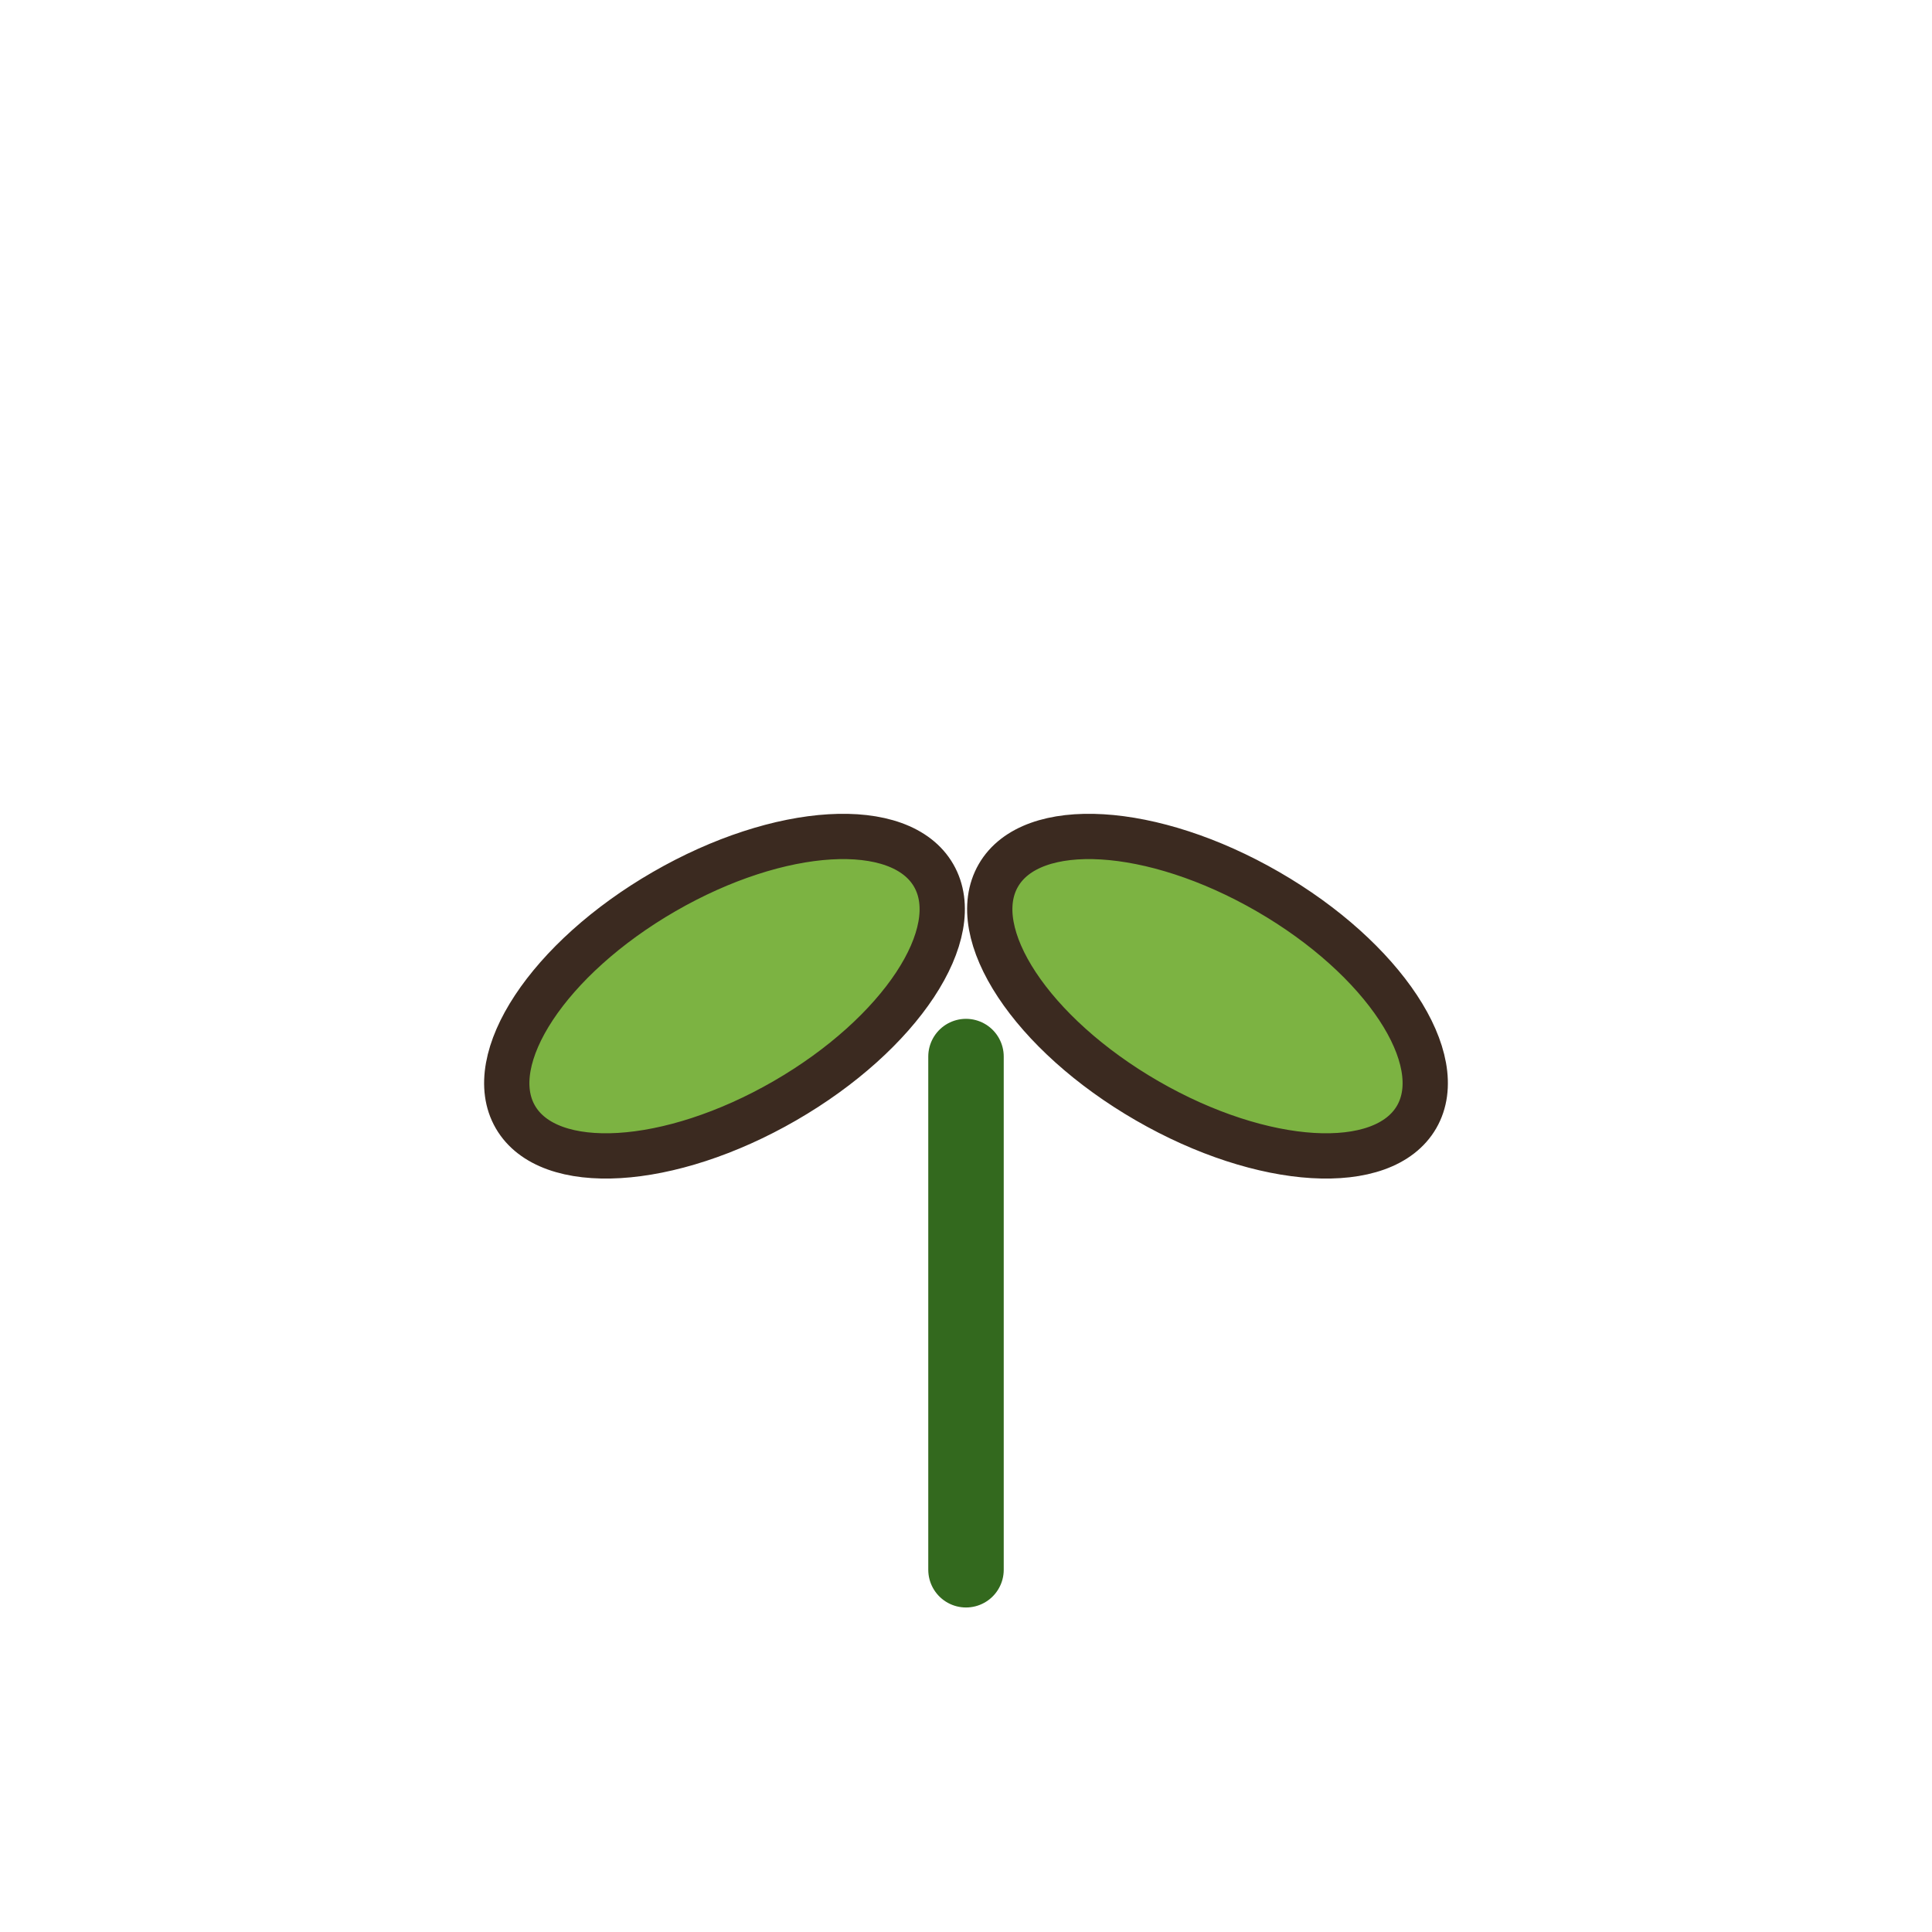
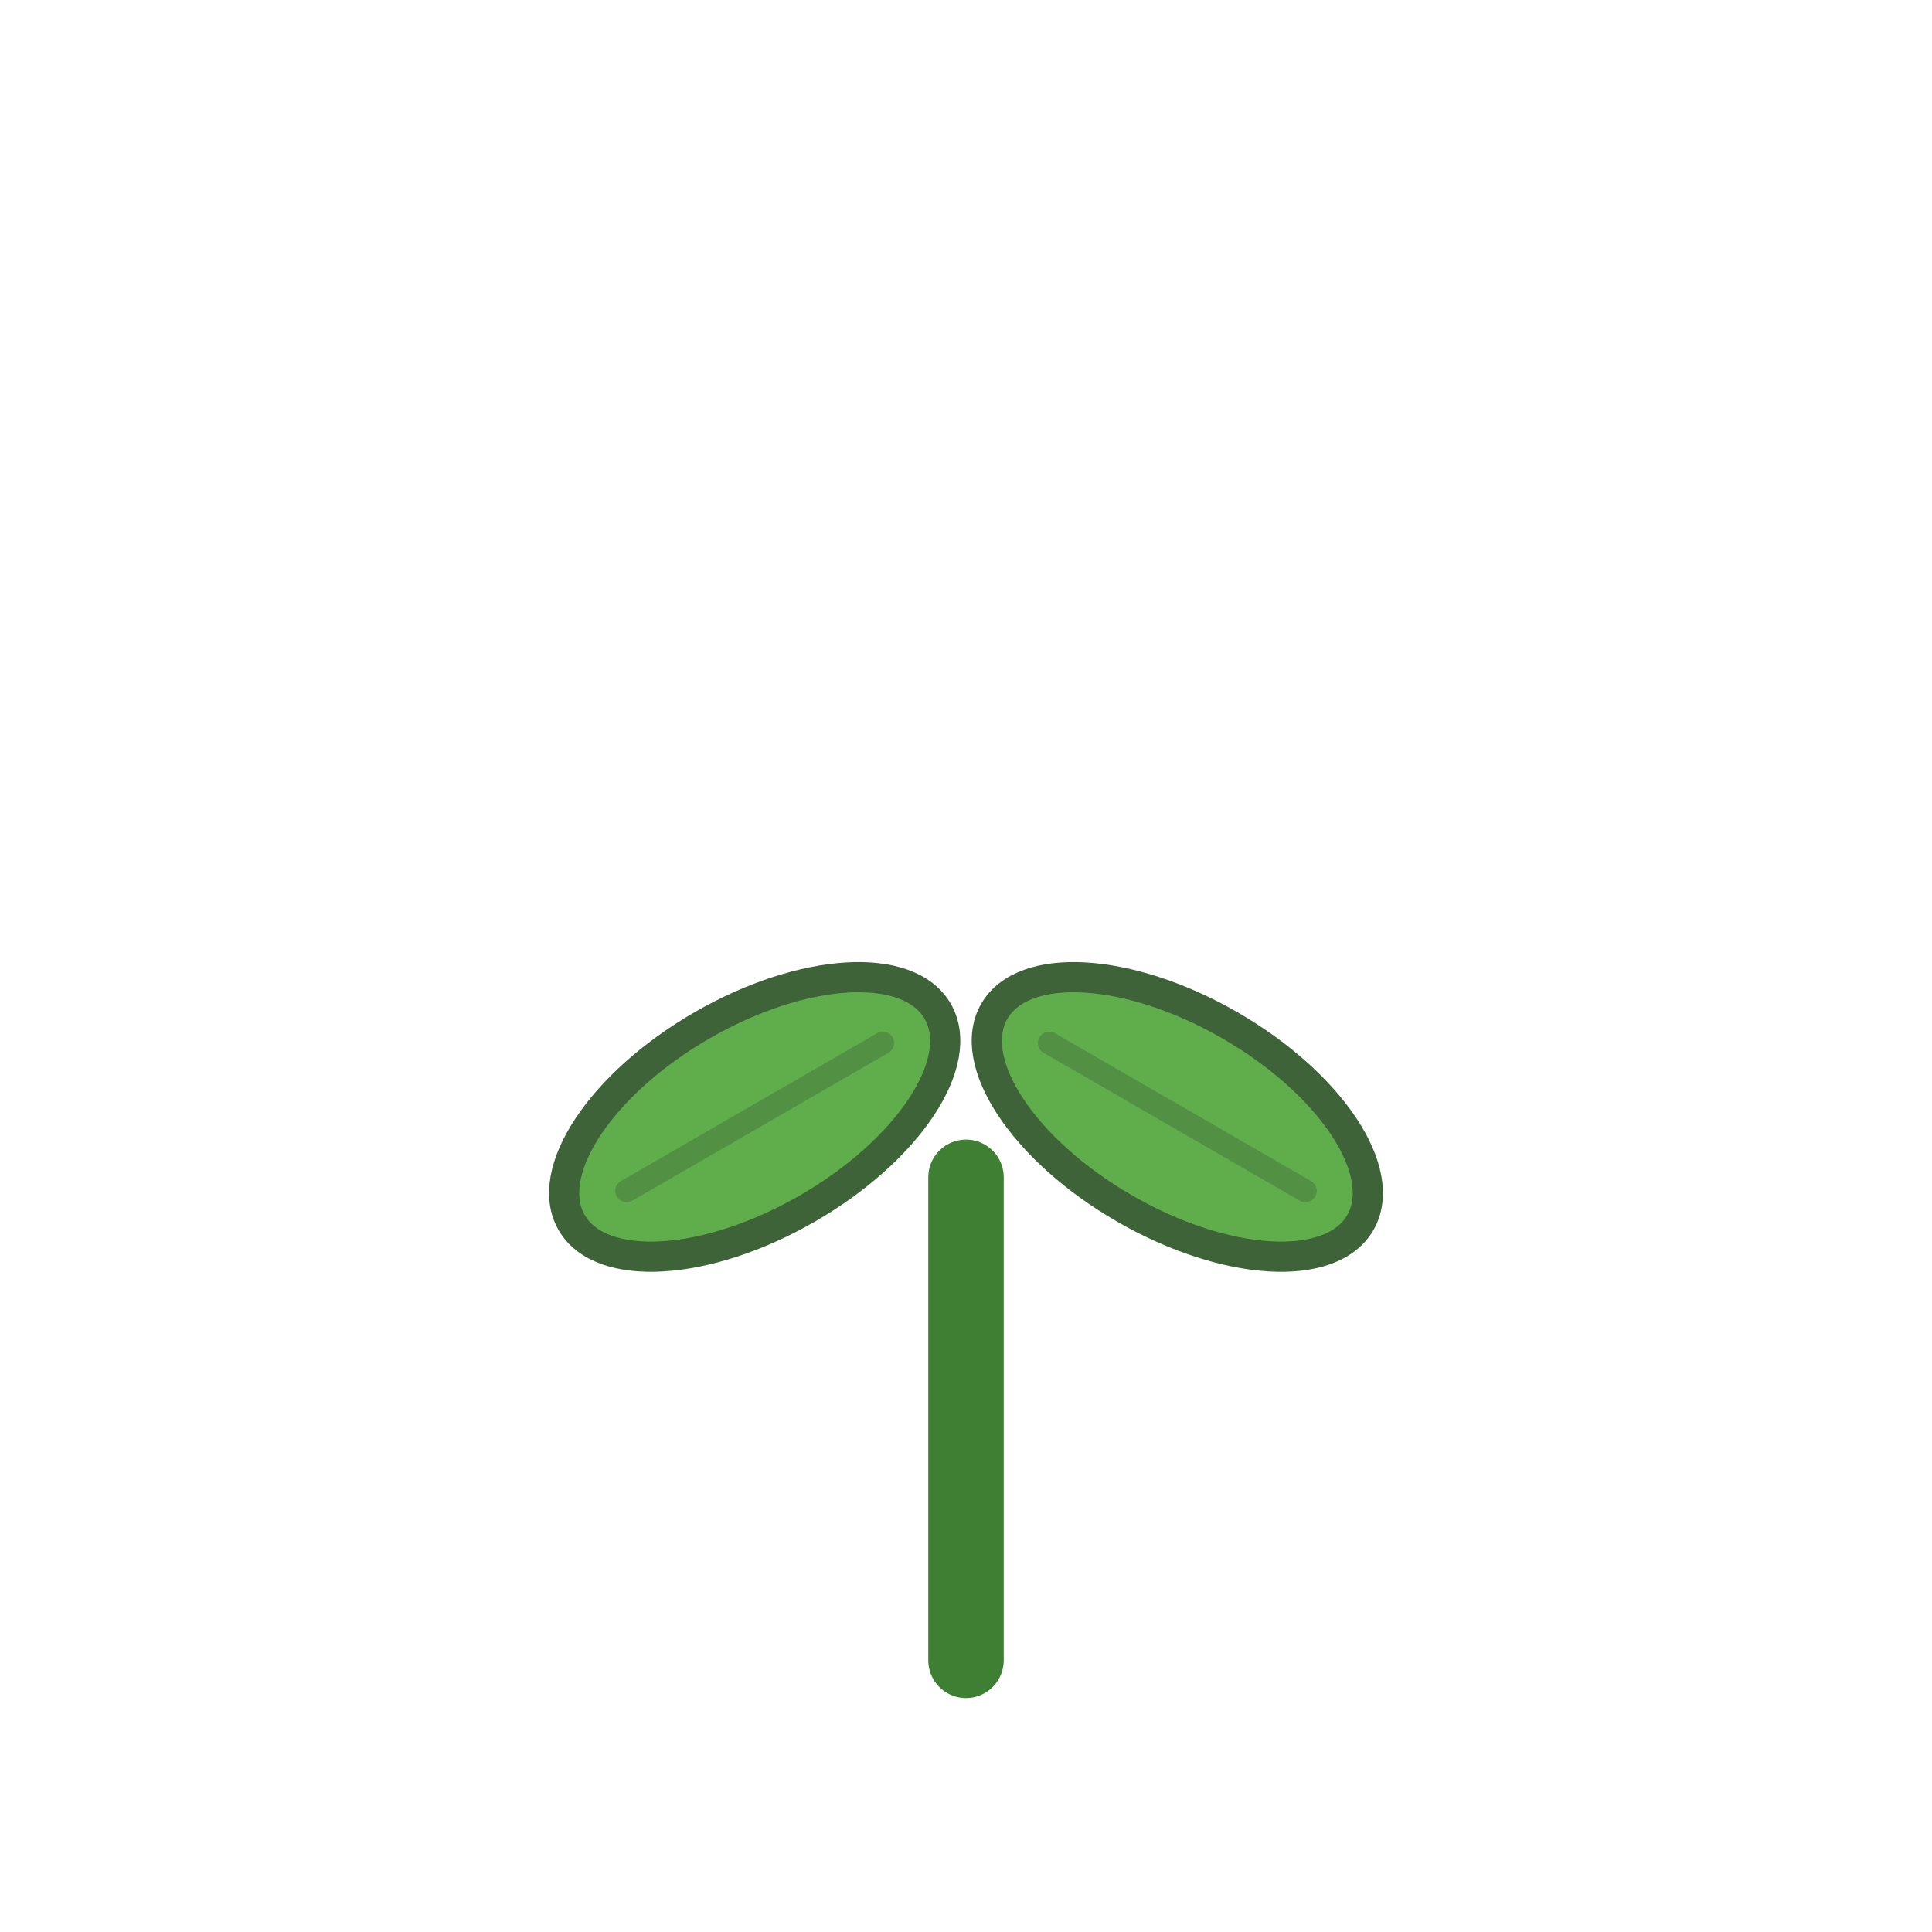
<svg xmlns="http://www.w3.org/2000/svg" width="256" height="256" viewBox="0 0 128 128">
-   <path d="M64 104 L64 70" fill="none" stroke="#33691e" stroke-width="5" stroke-linecap="round" />
-   <ellipse cx="48" cy="66" rx="16" ry="8" fill="#7cb342" stroke="#3b2a20" stroke-linejoin="round" stroke-linecap="round" stroke-width="3" transform="rotate(-30 48 66)" />
-   <ellipse cx="80" cy="66" rx="16" ry="8" fill="#7cb342" stroke="#3b2a20" stroke-linejoin="round" stroke-linecap="round" stroke-width="3" transform="rotate(30 80 66)" />
+   <path d="M64 110 L64 78" fill="none" stroke="#3f7f34" stroke-width="5" stroke-linecap="round" stroke-linejoin="round" />
+   <ellipse cx="50" cy="74" rx="14" ry="7" fill="#5fae4b" stroke="#3e6338" stroke-width="2" stroke-linejoin="round" stroke-linecap="round" transform="rotate(-30 50 74)" />
+   <path d="M40.2 74 L59.8 74" fill="none" stroke="#529043" stroke-width="1.5" stroke-linecap="round" stroke-linejoin="round" transform="rotate(-30 50 74)" />
+   <ellipse cx="78" cy="74" rx="14" ry="7" fill="#5fae4b" stroke="#3e6338" stroke-width="2" stroke-linejoin="round" stroke-linecap="round" transform="rotate(30 78 74)" />
+   <path d="M68.2 74 L87.8 74" fill="none" stroke="#529043" stroke-width="1.5" stroke-linecap="round" stroke-linejoin="round" transform="rotate(30 78 74)" />
</svg>
